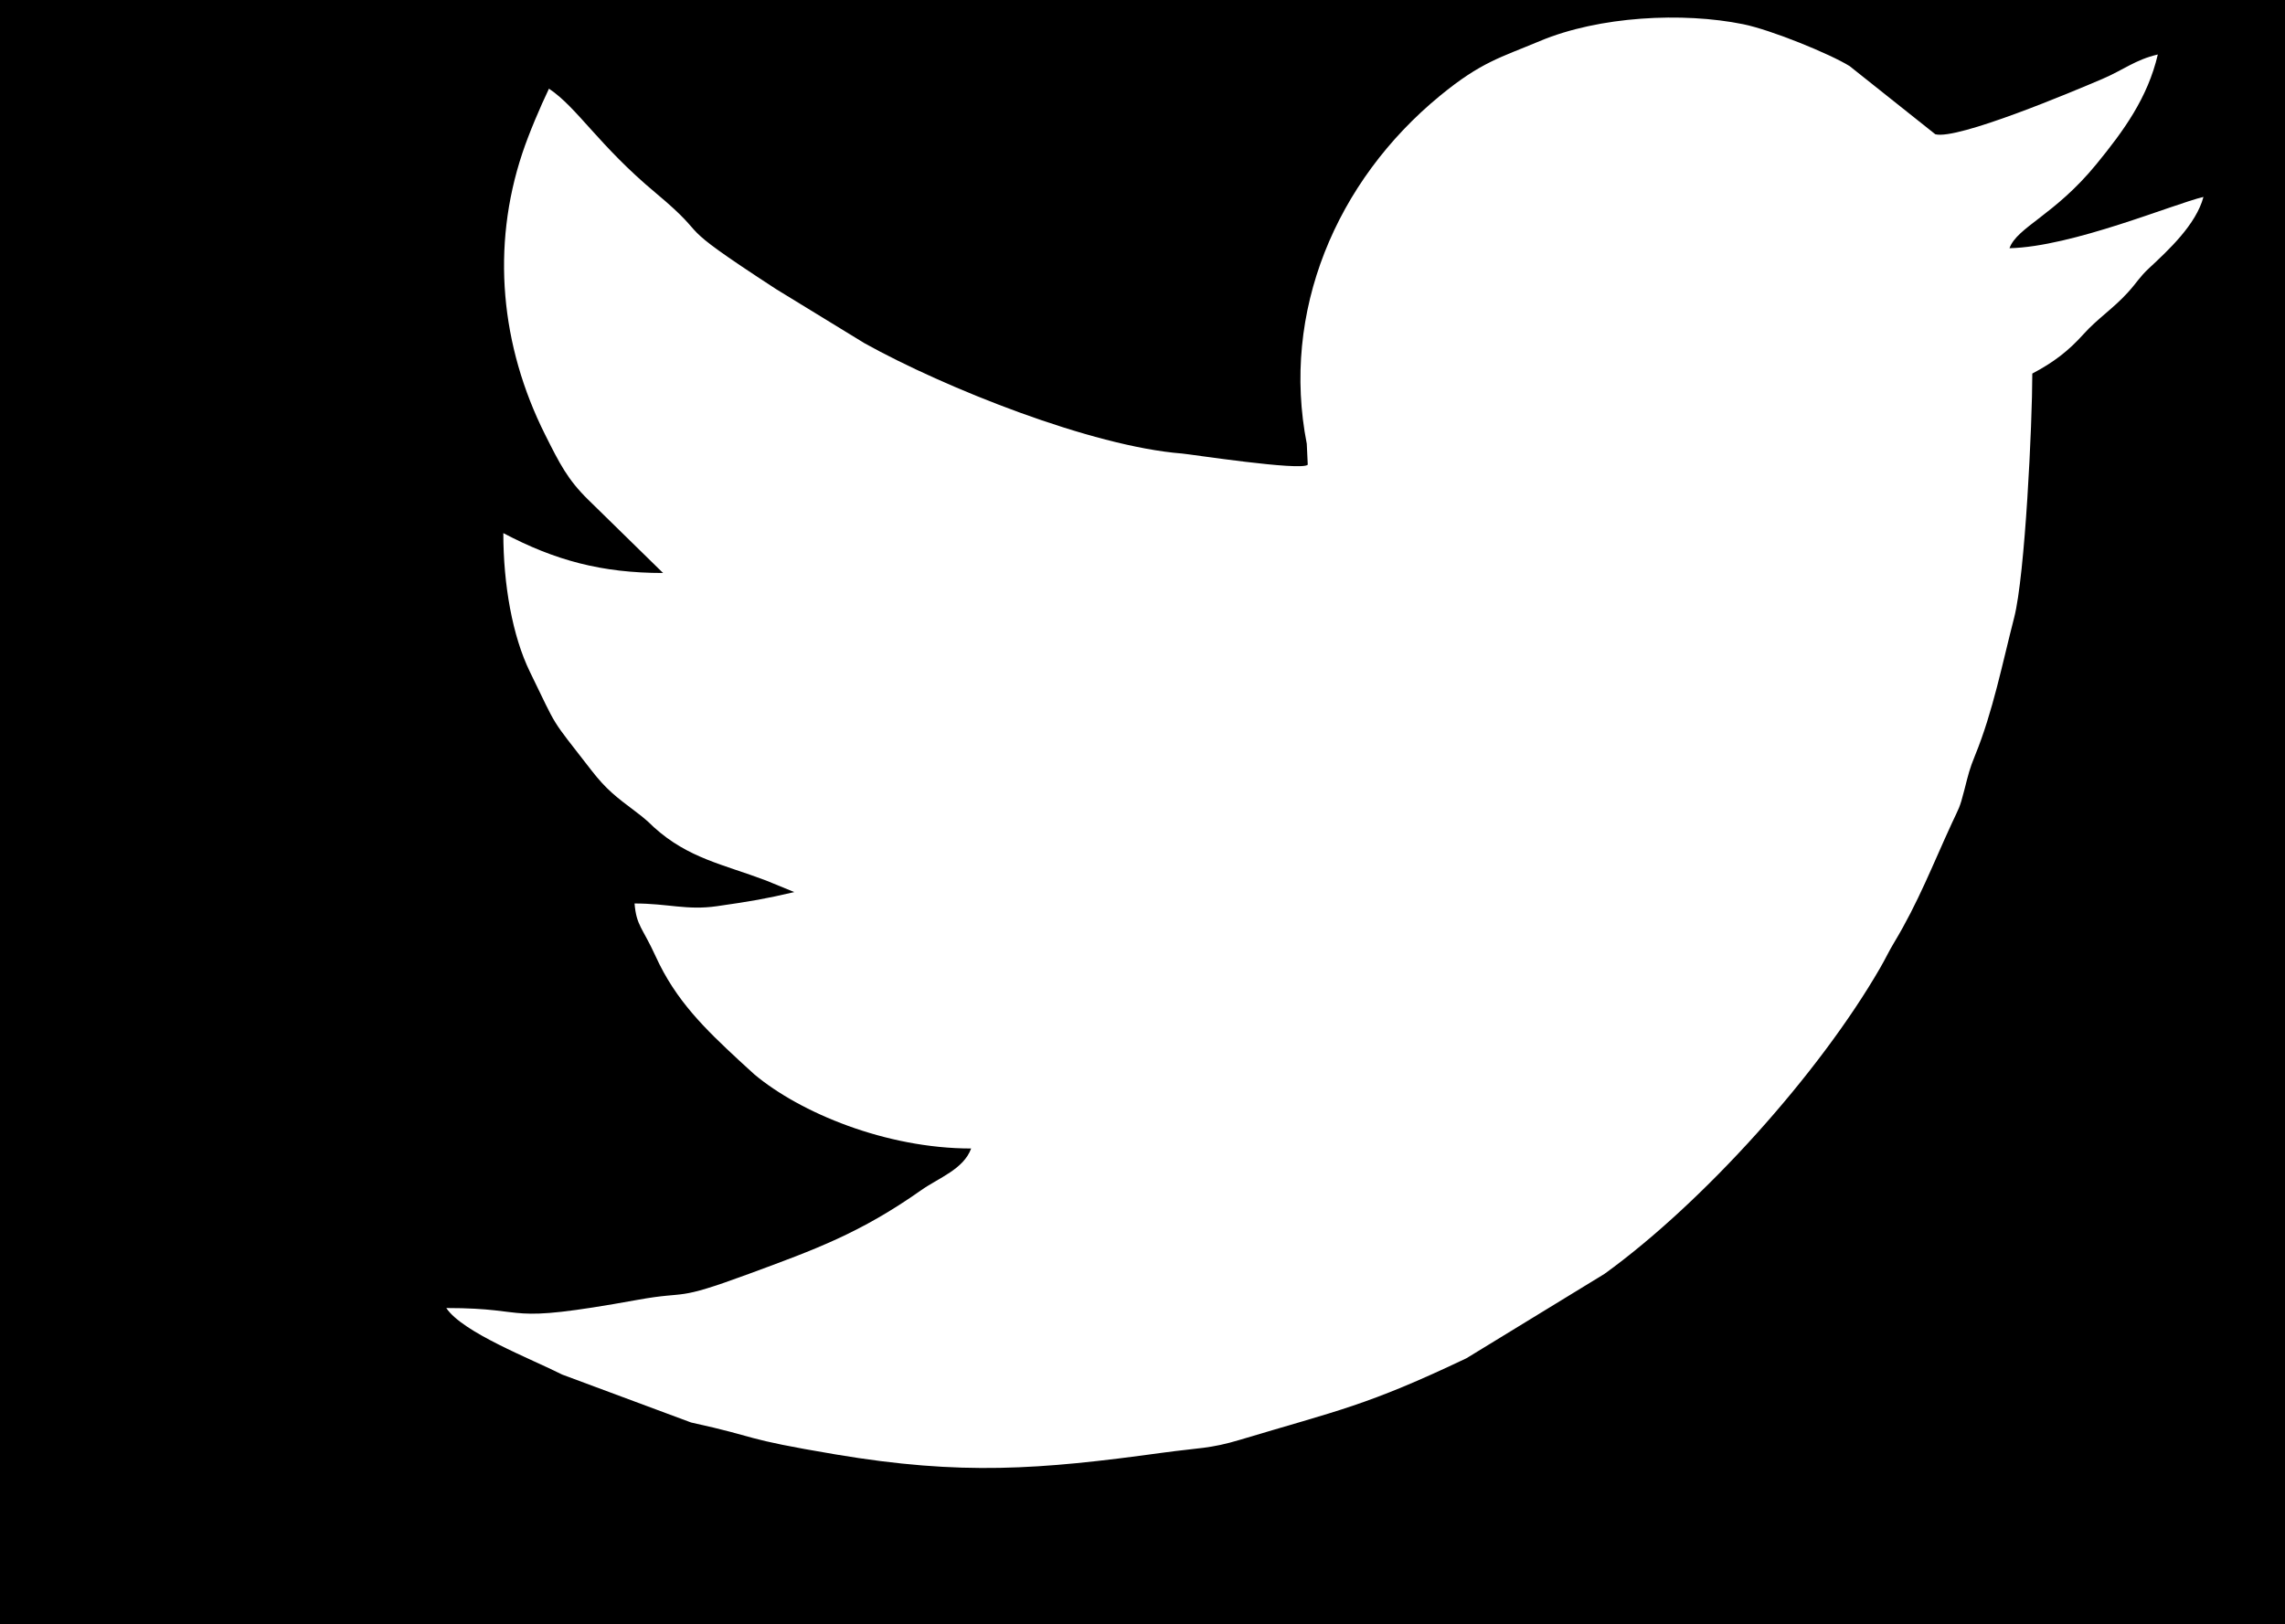
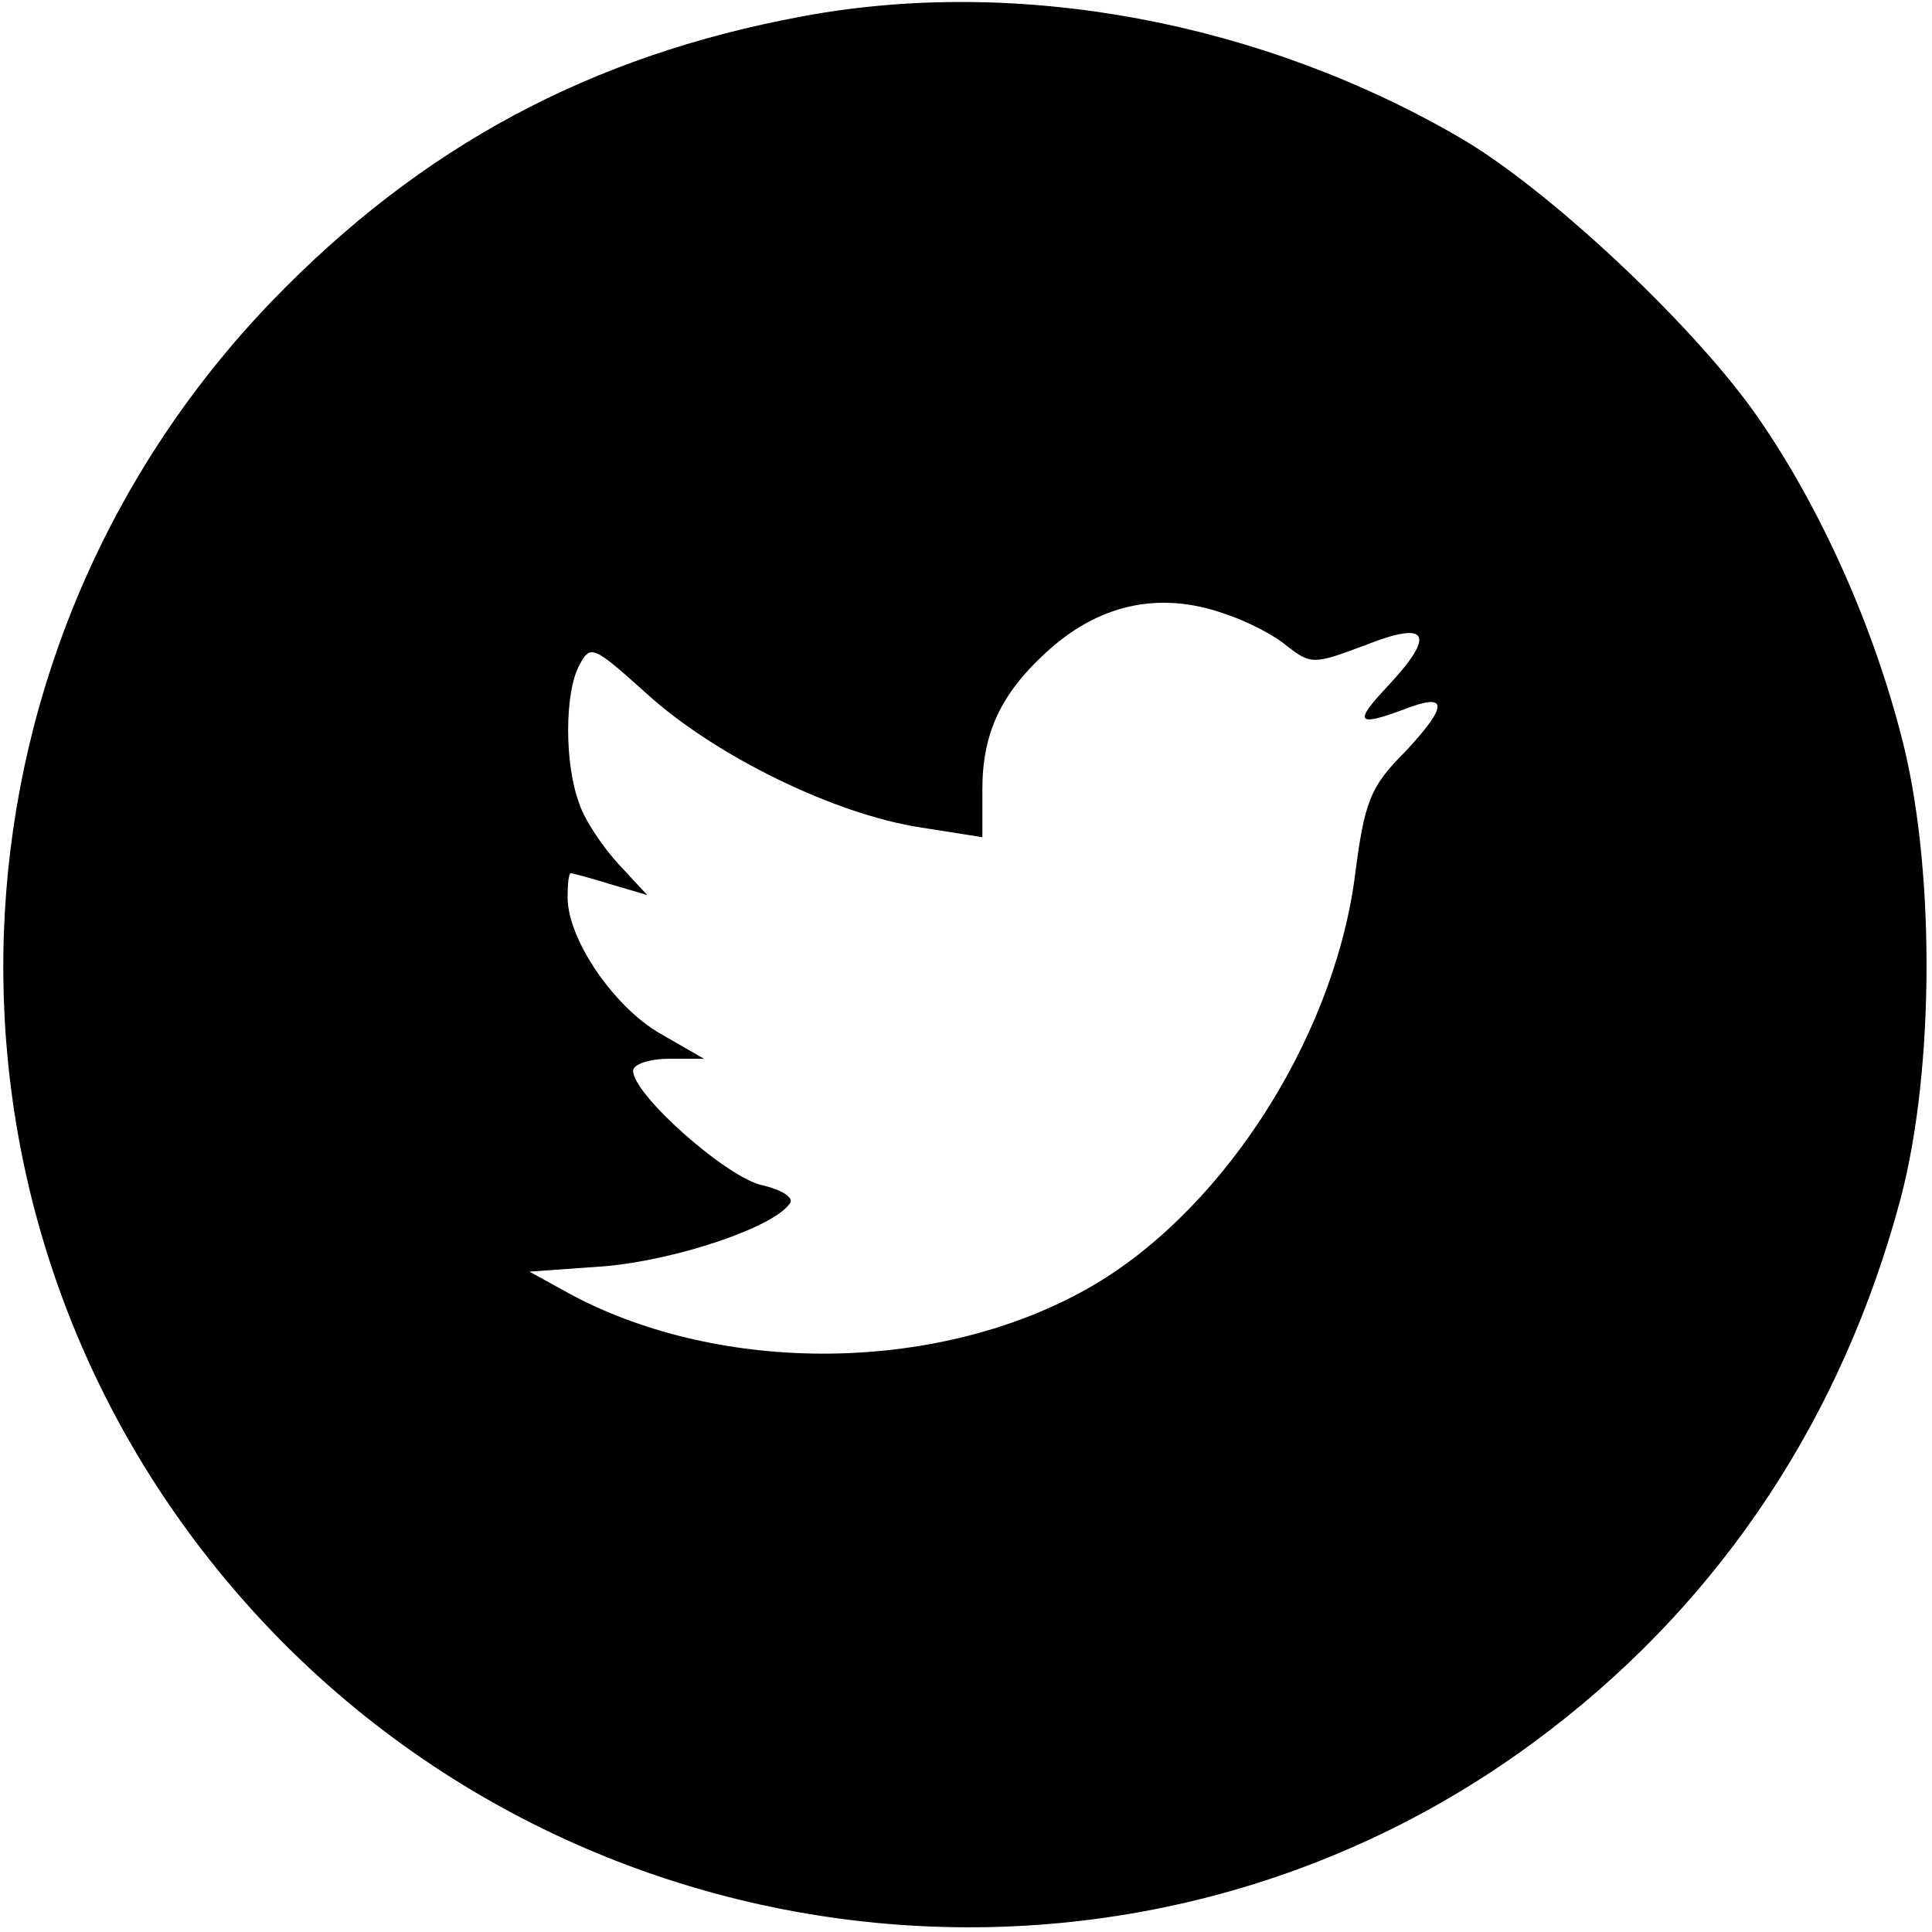
- <svg xmlns="http://www.w3.org/2000/svg" xml:space="preserve" width="40.64mm" height="28.871mm" version="1.1" style="shape-rendering:geometricPrecision; text-rendering:geometricPrecision; image-rendering:optimizeQuality; fill-rule:evenodd; clip-rule:evenodd" viewBox="0 0 4064 2887.12">
-   <defs>
-     <style type="text/css">
-    
-     .fil0 {fill:black}
-    
-   </style>
-   </defs>
-   <g id="Слой_x0020_1">
-     <path class="fil0" d="M1128.57 1607.07l0 0zm0 0c59.51,0 92.99,12.47 146.23,4.87 62.59,-8.94 87.21,-13.35 137.88,-25.14l-50.37 -20.63c-76.34,-28.88 -137.99,-39.3 -199.39,-94.77l-10.38 -9.9c-8.72,-7.74 -14.14,-11.89 -22.42,-18.14 -33.81,-25.54 -51.31,-38.32 -78.6,-73.53 -75.54,-97.47 -57.71,-69.65 -109.08,-174.83 -31.07,-63.63 -47.25,-154.96 -47.25,-246.72 92.03,48.64 175.19,70.94 284.11,70.94l-133.23 -130.43c-36.21,-35.51 -50.44,-63.44 -76.71,-115.95 -79.02,-157.89 -95.87,-333.58 -40.38,-500.28 11.93,-35.84 32.47,-83.79 47.38,-114.83 50.7,33.91 87.81,100.26 189.8,185.42 108.19,90.33 16.1,42.14 214.23,171.16l157.29 96.28c143.05,79.58 404.23,183.59 564.66,196.13 13.69,1.07 211.95,31.54 223.57,19.93l-1.74 -37.32c-45.89,-233.78 51.06,-466.56 237.3,-619.29 73.19,-60.01 107.08,-67.54 176.96,-96.9 105.92,-44.51 254.61,-51.86 361.85,-30.1 50.03,10.15 154.42,52.84 189.28,74.46l152.52 121.31c39.8,10.3 243.94,-75.66 297.19,-98.43 37.53,-16.04 58.5,-34.15 98.54,-43.46 -17.99,77.12 -60.6,135.56 -109.17,195.01 -74.26,90.86 -141.02,111.95 -154.65,149.58 111.63,-2.48 292.43,-78.98 344.99,-91.21 -13.18,49.32 -62.36,94.67 -96.53,126.55 -17.89,16.7 -20.75,24.45 -37.85,43.27 -26.19,28.83 -54.26,46.85 -78.42,73.71 -27.63,30.73 -53.63,50.59 -91.6,70.66 0,89.07 -12.83,358.78 -32.25,434.01 -20.9,80.98 -37.82,167.49 -69.43,244.85 -10.16,24.88 -12.04,33.87 -19.2,61.9 -8.48,33.18 -9.51,31.49 -22.16,58.95 -33.78,73.3 -60.28,142.01 -102.43,211.88 -10.32,17.12 -14.75,27.64 -25.22,45.75 -108.62,188 -314.57,417.1 -490.25,544.12l-245.49 150.07c-178.48,84.84 -225.91,91.91 -402.74,145.03 -53.77,16.15 -72.07,13.96 -139.14,23.18 -217.77,29.94 -356.52,40.37 -579.52,2.93 -173.29,-29.1 -131.02,-29.18 -257.6,-56.89l-229.24 -85.22c-56.68,-28.63 -176.96,-74.77 -206.19,-118.38 160.35,0 91.46,30.48 340.52,-14.6 93.3,-16.89 61.83,3.89 197.41,-46.06 119.33,-43.97 198.45,-72.67 307.18,-149.26 30.53,-21.5 75.04,-36.97 88.41,-73.86 -151.65,0 -304.25,-63.68 -385.55,-131.8l-26.5 -24.21c-61.26,-56.83 -113.23,-107.07 -149,-185.62 -23.42,-51.43 -34.3,-54.32 -37.62,-94.19zm2709.24 -1510.15l0 0zm-4890.84 1125.01c0,226.94 12.86,444.95 56.61,663.07 13.69,68.27 26.77,97.45 36.29,166.45l94.11 311.41c46.86,134.52 110.05,309.14 180.34,427.98 54.95,92.9 104.7,204.48 169.53,286.76 37.27,47.31 64.79,103.81 104.72,148.78 65.45,73.71 114.63,161.41 181.85,233.9l19.93 20.63c12.5,12.52 11.26,10.91 24.8,25.91 156.14,172.98 345.97,346.16 536.52,477.63 40.88,28.2 87.3,48.92 124.42,78.42l156.53 97.03c168.21,91.65 340.32,173.11 520.38,240.37 29.16,10.9 51.27,15.01 76.97,24.48l235.46 68.86c375.93,103.33 883.39,123.75 1269.55,66.01 106.91,-15.99 243.97,-36.48 339.51,-66.29 26.33,-8.21 39.31,-15.77 77.44,-24.01 166.1,-35.87 294.47,-102.27 450.15,-158.48 73.29,-26.47 141.93,-67.2 211.92,-102.51 137.8,-69.51 372.33,-216.18 495.1,-316.3l216.04 -189.62c38.75,-39.26 72.71,-58.67 111.87,-101.1 213.91,-231.75 407.14,-481.95 557.16,-761.07l191.12 -427.35c88.76,-194.89 148.15,-520.29 179.33,-733.05 20.14,-137.43 27.01,-642.07 4.28,-798.47 -9.52,-65.48 -17.3,-110.52 -29.13,-173.61 -26.17,-139.52 -50.82,-283.07 -100.03,-416.99l-78.43 -235.85c-12.19,-36 -18.44,-35.54 -33.3,-68.1 -115.47,-253.06 -238.99,-503.16 -416.13,-719.49 -33.18,-40.52 -58.1,-79.32 -92.14,-120.81l-169.86 -185.07c-150.12,-163.75 -347.64,-331.3 -534.9,-448.83l-680.21 -354.38 -564.9 -155.35c-386.77,-59.77 -631.23,-66.33 -1020.89,-24.27 -59.03,6.37 -113.78,14.24 -178.54,24.37 -203.12,31.8 -518.75,129.17 -702.32,210.66 -157.44,69.89 -323.98,158.28 -469.18,250.97l-247.09 168.74c-157.41,108.17 -414.83,364.89 -522.16,502.1l-48.47 52.94c-84.77,83.16 -176.61,255.83 -250.13,358.28 -60.85,84.8 -209.74,373.8 -240.66,479.21 -10.38,35.37 -16.93,41.73 -30.38,71.02l-121.42 395.62c-9.04,67.08 -23.84,102.46 -36.64,166.11 -12.18,60.59 -14.49,123.75 -22.77,179.96 -18.04,122.57 -32.25,246.15 -32.25,383.33z" />
+ <svg xmlns="http://www.w3.org/2000/svg" version="1.0" width="177pt" height="177pt" viewBox="0 0 177 177" preserveAspectRatio="xMidYMid meet">
+   <g transform="translate(0,177) scale(0.1,-0.1)" fill="#000000" stroke="none">
+     <path d="M735 1755 c-194 -36 -349 -119 -486 -261 -302 -314 -329 -800 -64 -1144 297 -386 852 -460 1235 -165 159 122 268 288 321 486 32 120 32 310 0 428 -28 107 -78 215 -135 295 -59 82 -187 202 -267 249 -183 107 -406 149 -604 112z m386 -547 c19 -6 45 -19 57 -29 23 -18 25 -18 73 0 58 23 65 10 20 -38 -31 -33 -28 -37 15 -21 41 16 41 4 2 -38 -33 -33 -38 -46 -47 -117 -21 -152 -126 -311 -249 -378 -137 -75 -330 -76 -467 -4 l-40 22 70 5 c66 6 155 36 169 58 3 5 -8 12 -25 16 -32 6 -119 83 -119 105 0 6 15 11 33 11 l32 0 -40 23 c-42 24 -85 86 -85 125 0 12 1 22 3 22 1 0 17 -4 36 -10 l34 -10 -26 28 c-14 15 -31 40 -36 55 -14 36 -14 103 0 128 10 19 13 17 62 -27 63 -57 172 -110 250 -122 l57 -9 0 44 c0 51 17 87 57 124 48 45 104 58 164 37z" />
  </g>
</svg>
